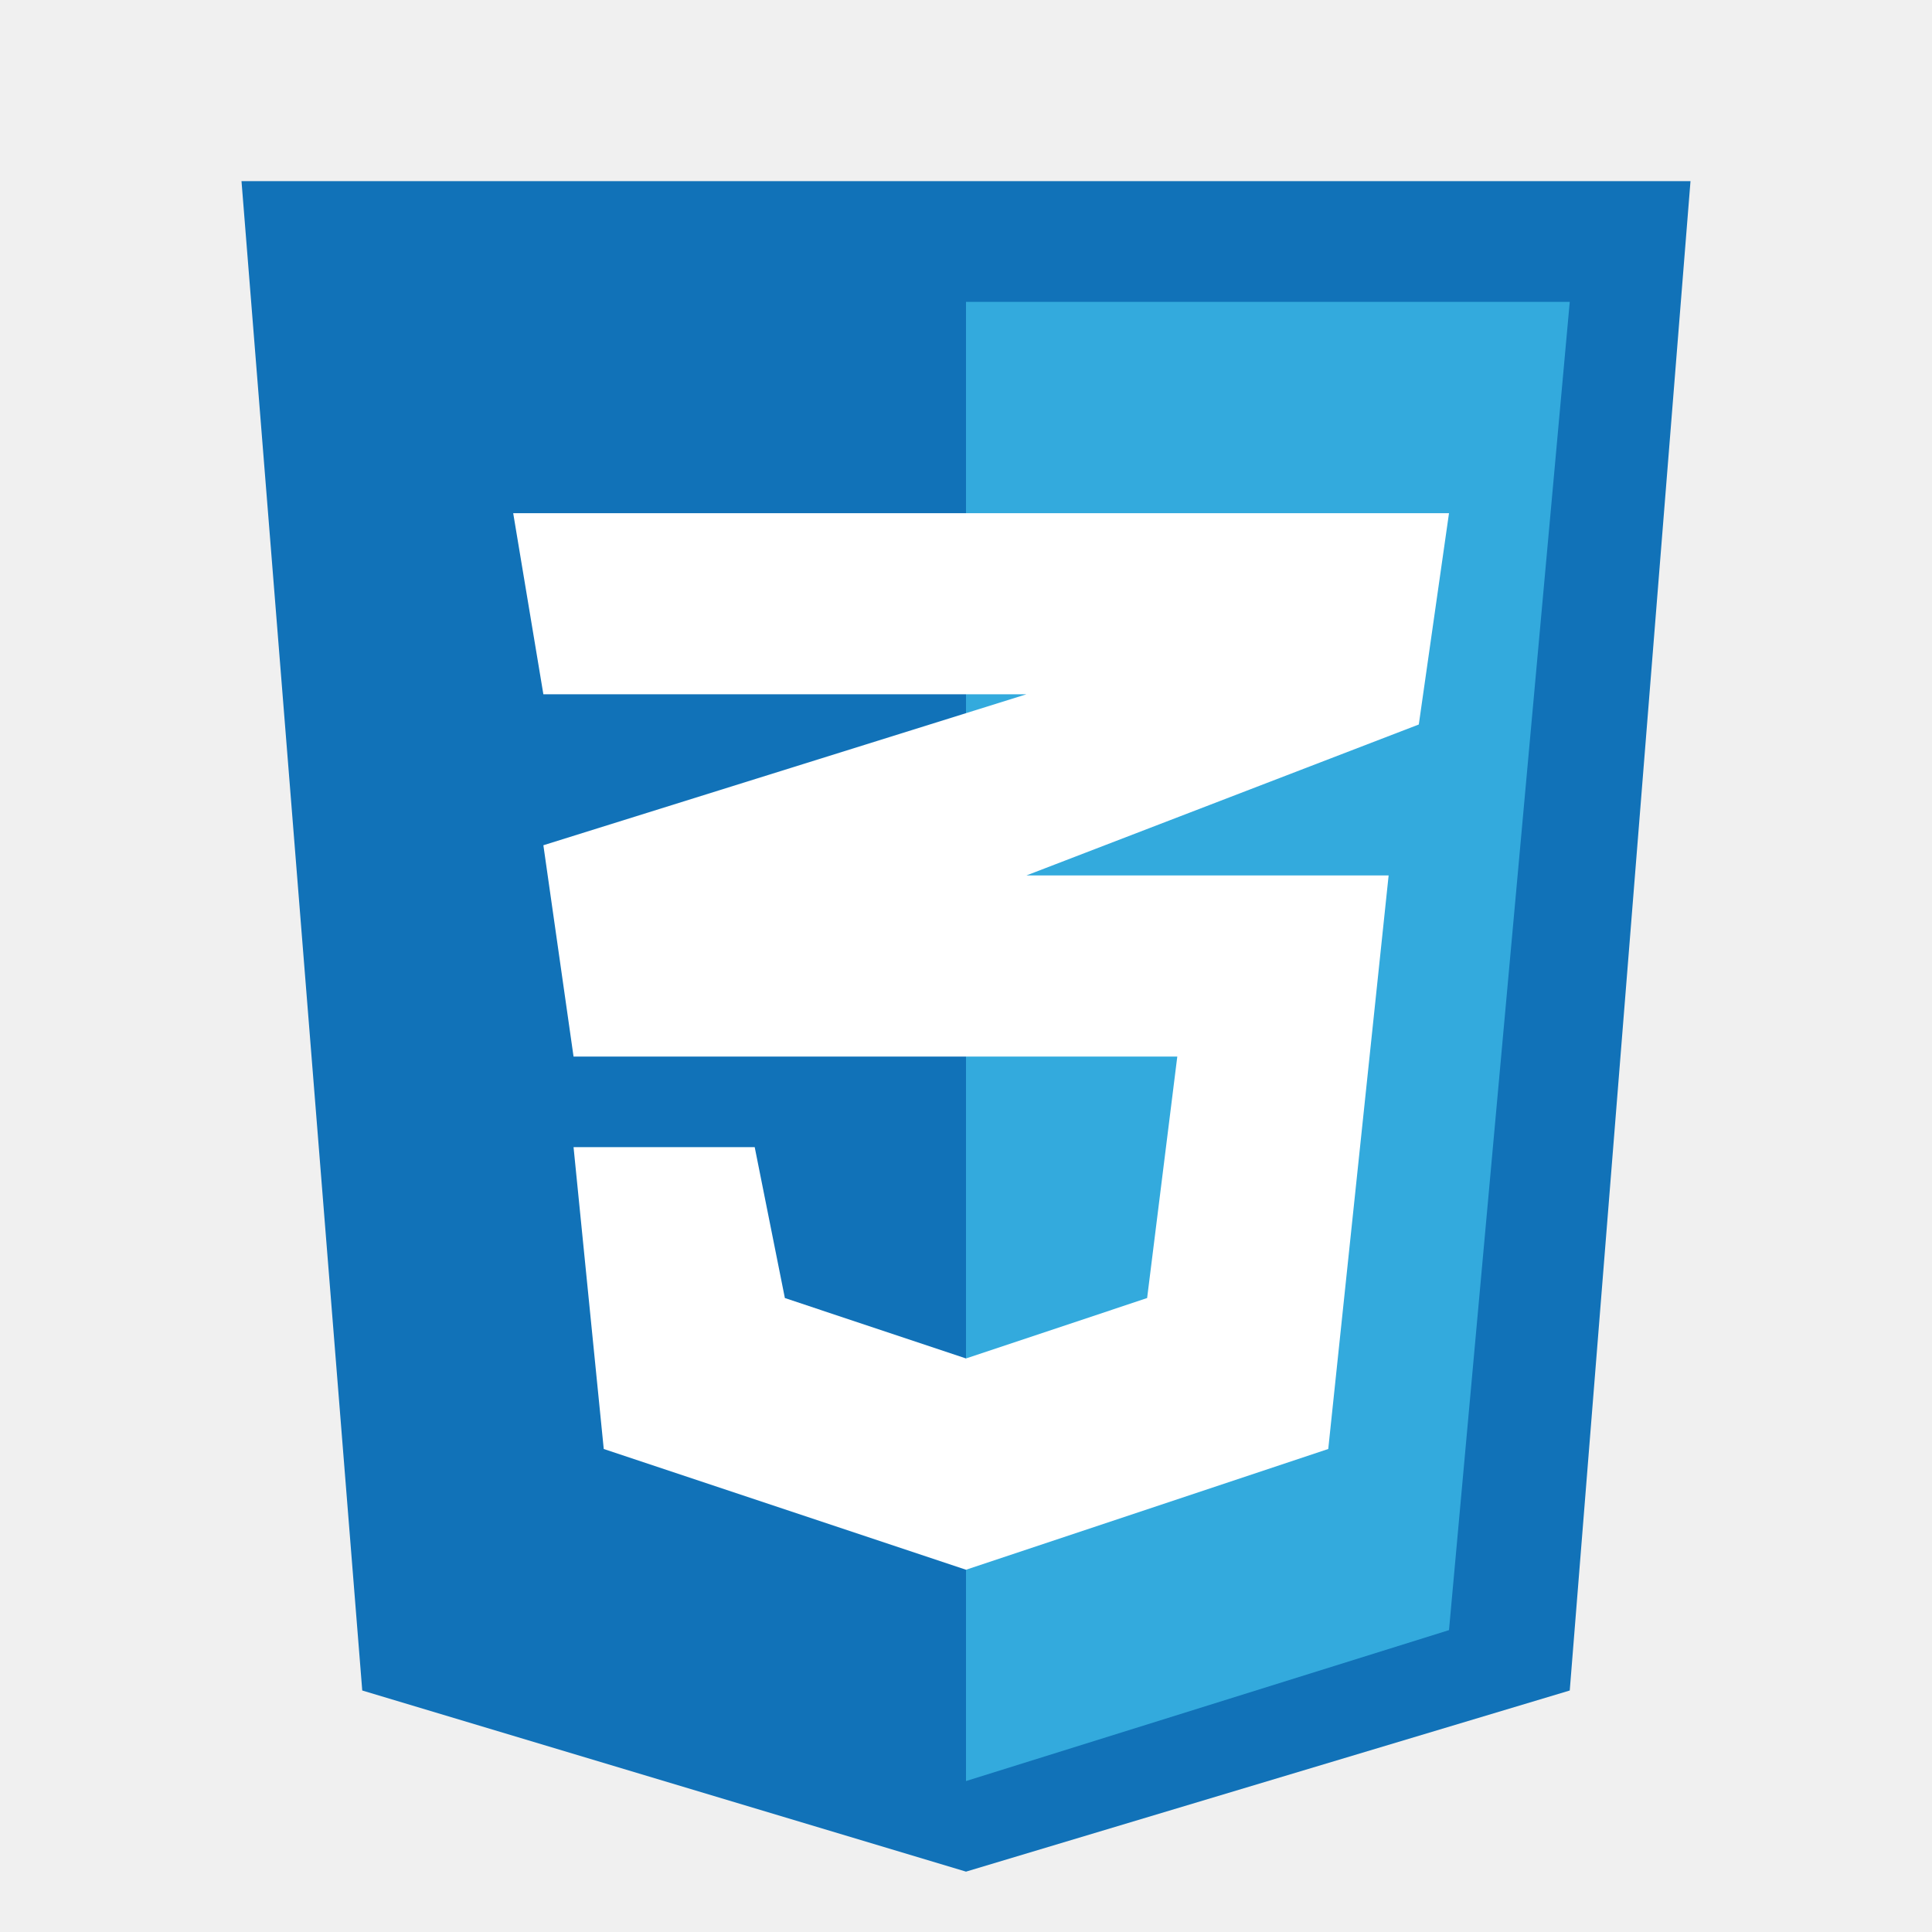
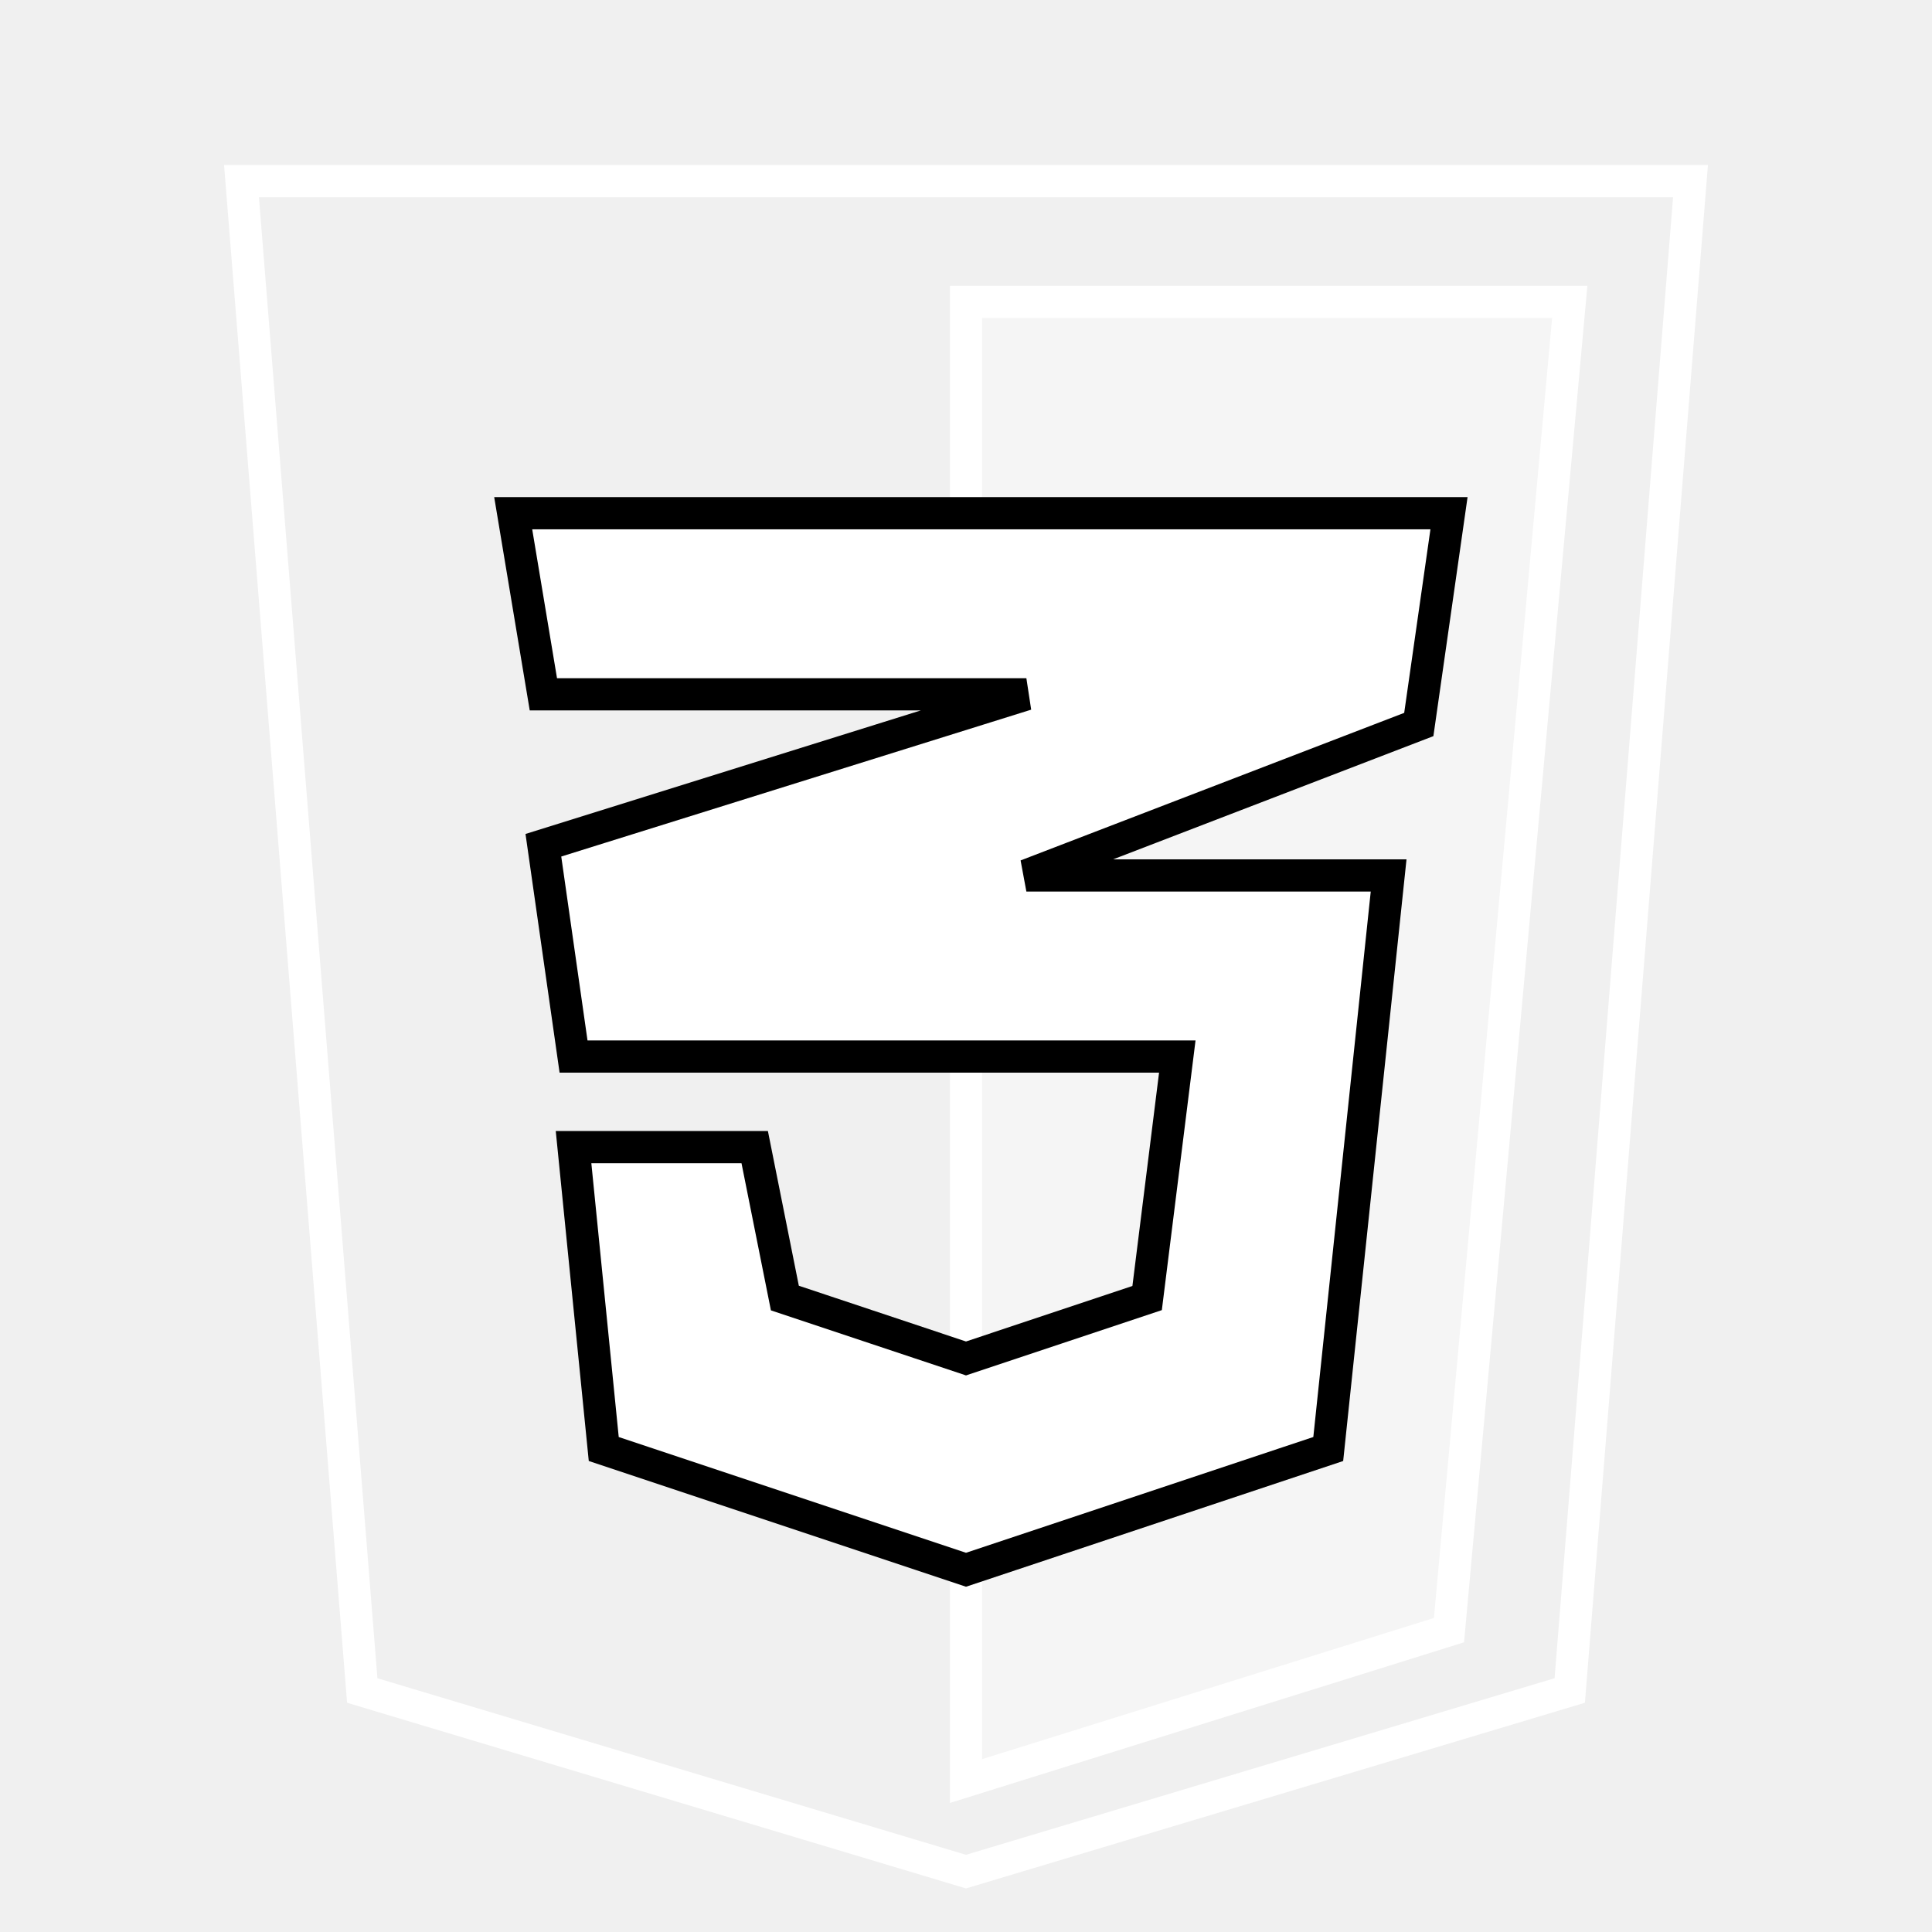
<svg xmlns="http://www.w3.org/2000/svg" width="60" height="60" viewBox="0 0 60 60" fill="none">
-   <path d="M11.25 52.5L7.5 5.625H52.5L48.75 52.5L30 58.125L11.25 52.5Z" fill="#1172B8" />
-   <path d="M48.75 9.375H30V55.312L45 50.625L48.75 9.375Z" fill="#33AADD" />
-   <path d="M36.562 32.812H17.812L16.875 26.25L31.875 21.562H16.875L15.938 15.938H45L44.062 22.5L31.875 27.188H43.125L41.25 45L30 48.75L18.75 45L17.812 35.625H23.438L24.375 40.312L30 42.188L35.625 40.312L36.562 32.812Z" fill="white" />
+   <path d="M11.25 52.5L7.5 5.625H52.5L48.75 52.5L30 58.125L11.25 52.5Z" fill="none" stroke-width="1px" stroke="#fff" />
+   <path d="M48.75 9.375H30V55.312L45 50.625L48.75 9.375Z" fill="#ffffff50" stroke-width="1px" stroke="#fff" />
+   <path d="M36.562 32.812H17.812L16.875 26.25L31.875 21.562H16.875L15.938 15.938H45L44.062 22.5L31.875 27.188H43.125L41.25 45L30 48.75L18.75 45L17.812 35.625H23.438L24.375 40.312L30 42.188L35.625 40.312L36.562 32.812Z" fill="white" stroke-width="1px" stroke="#000" />
</svg>
